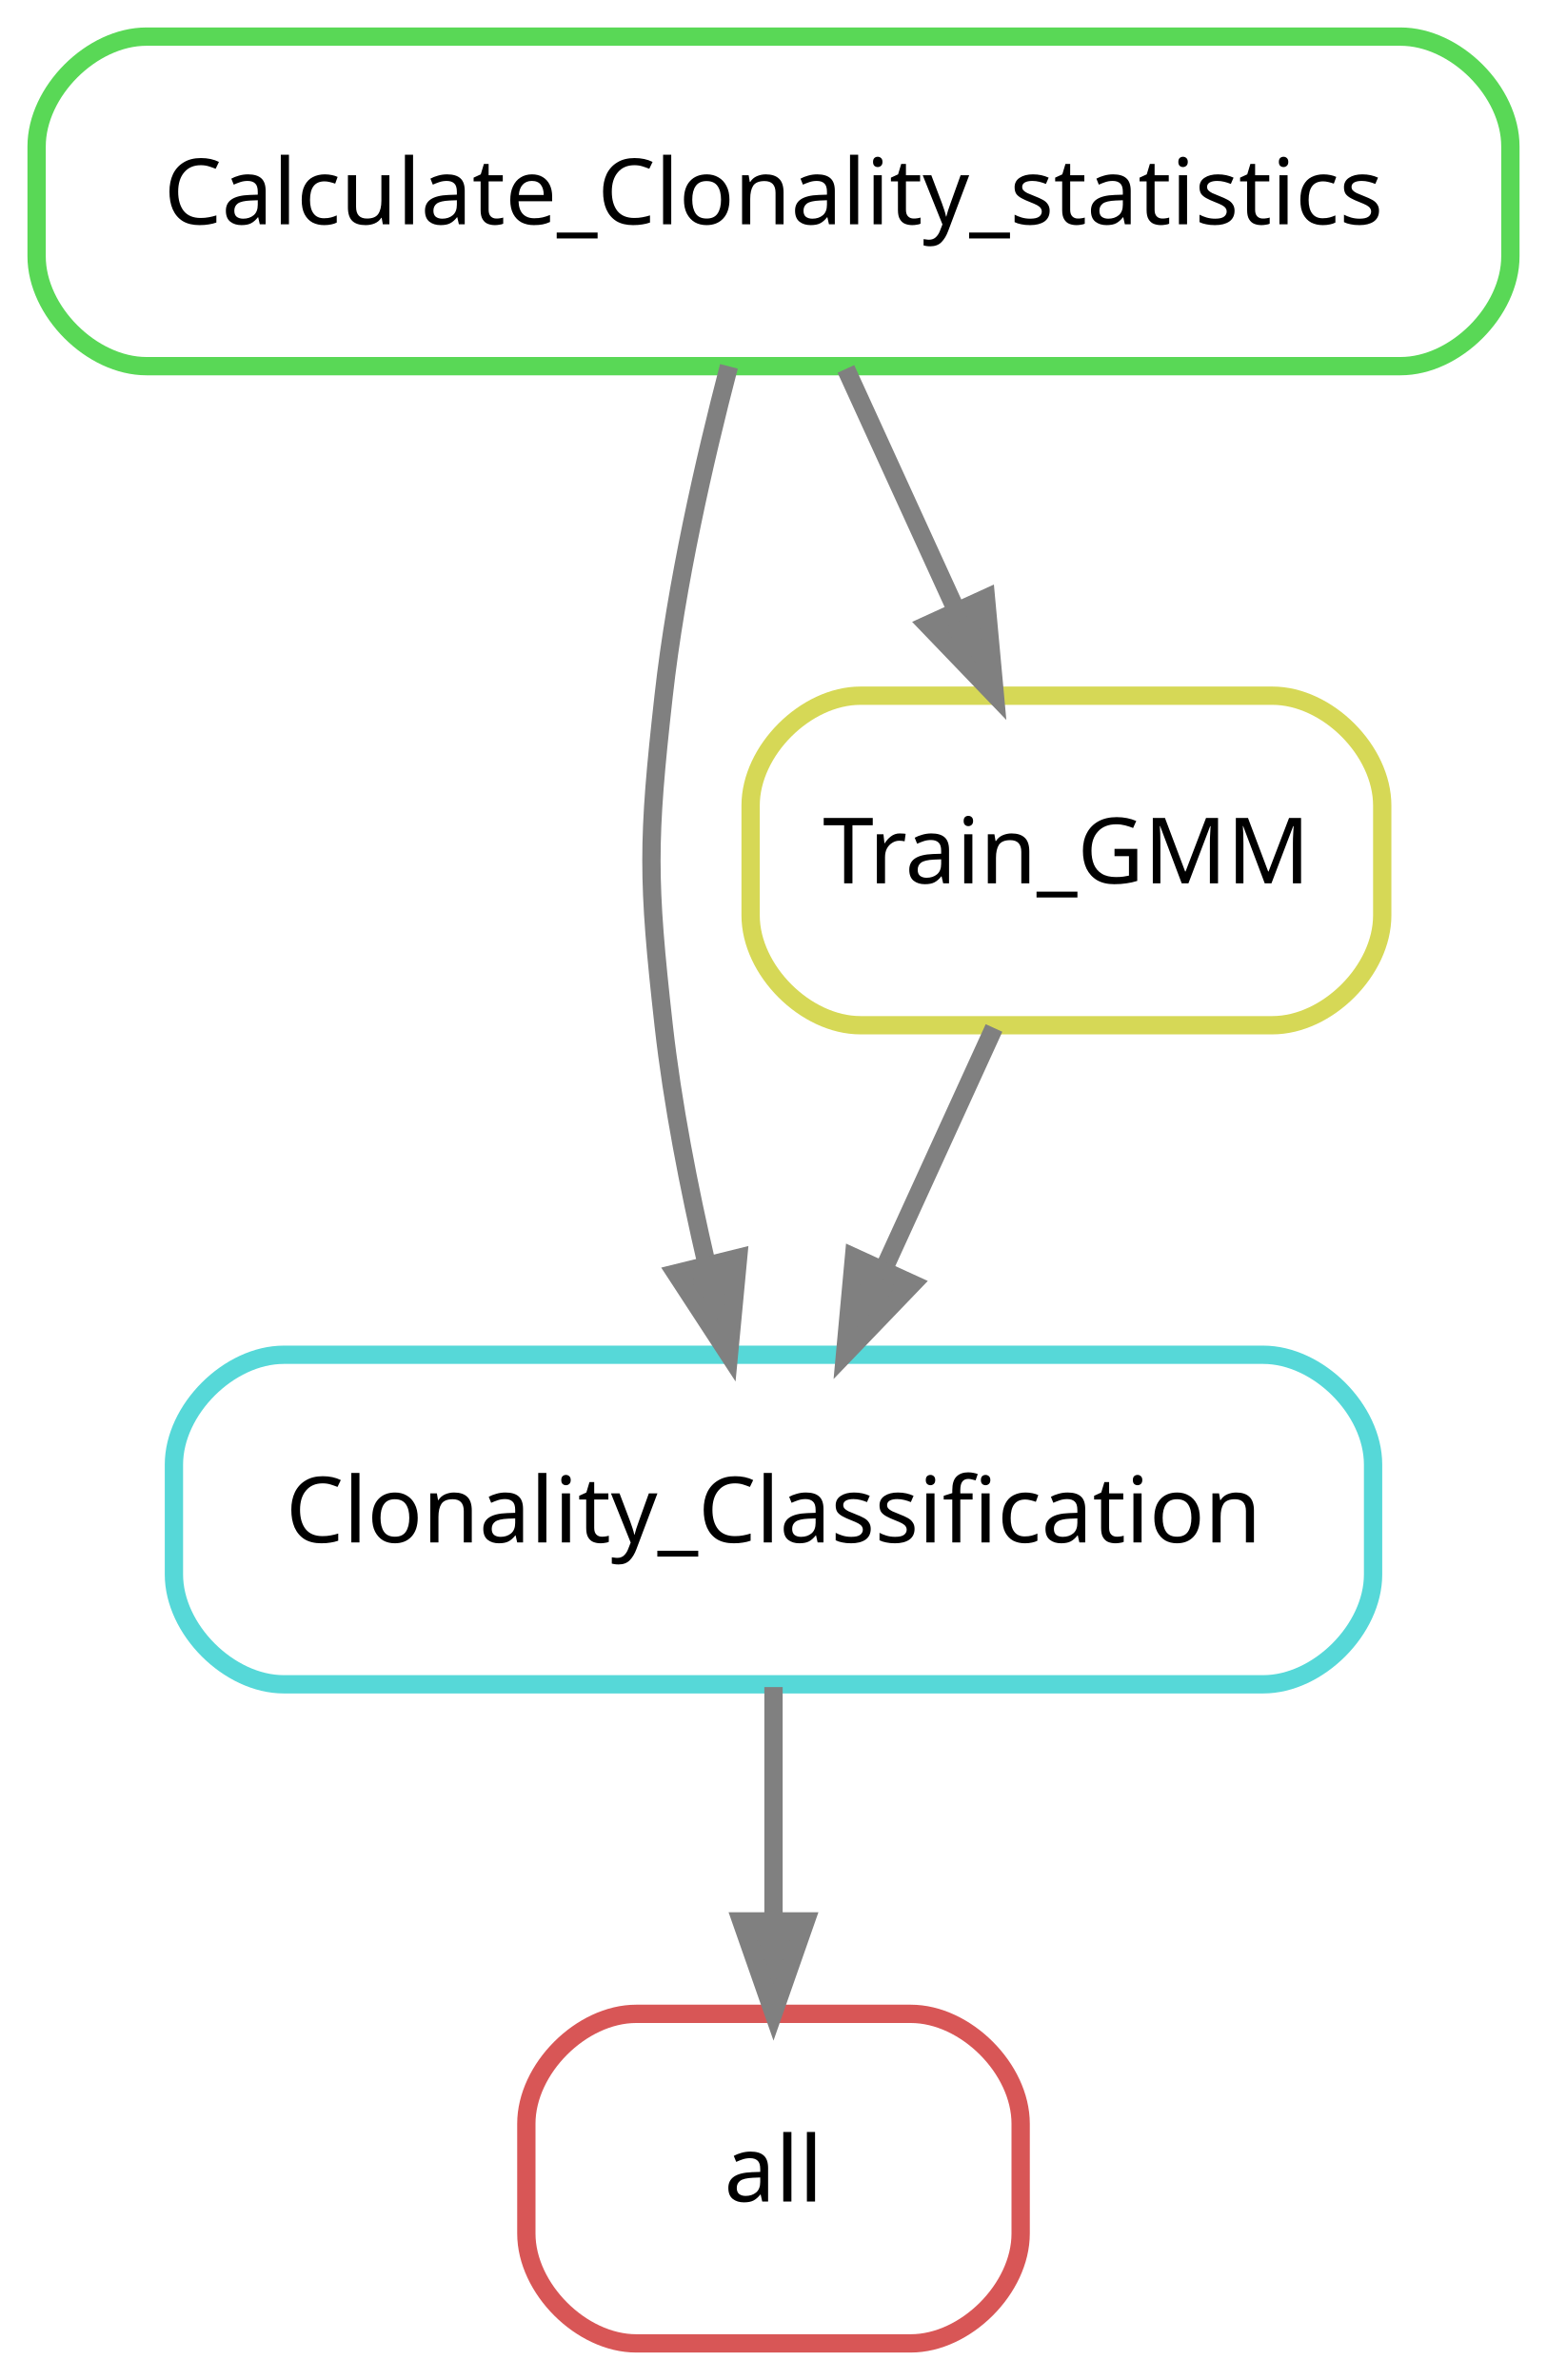
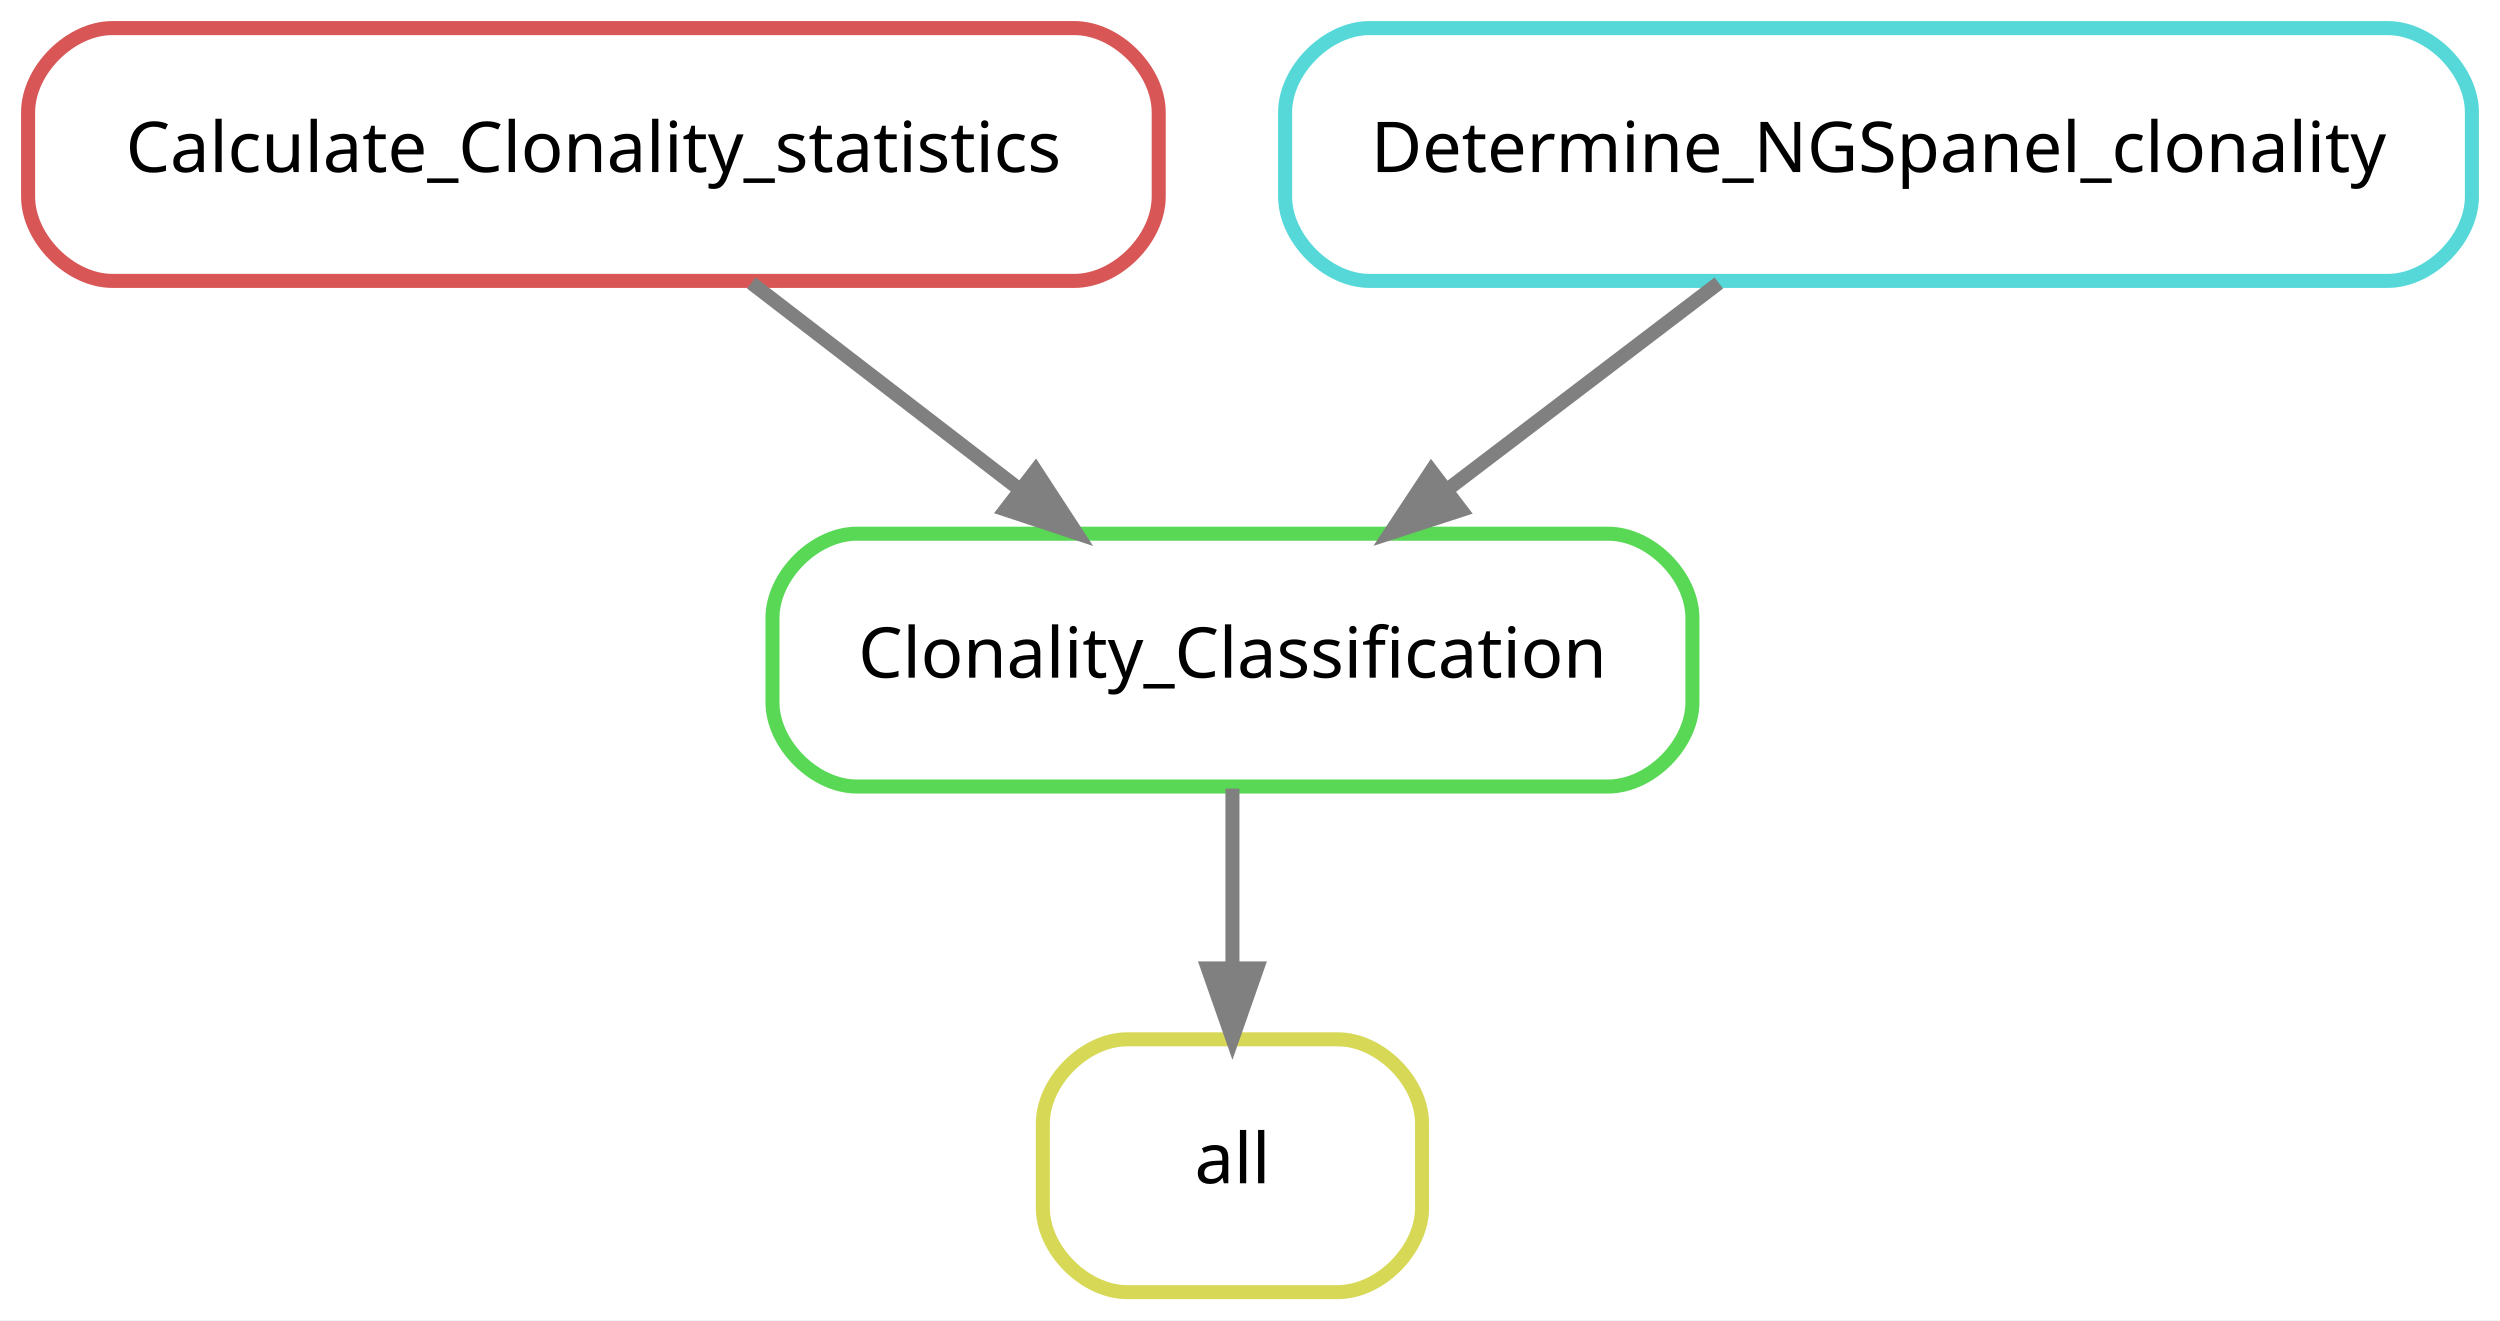
- <svg xmlns="http://www.w3.org/2000/svg" width="169pt" height="260pt" viewBox="0.00 0.00 169.00 260.00">
-   <g id="graph0" class="graph" transform="scale(1 1) rotate(0) translate(4 256)">
-     <polygon fill="white" stroke="transparent" points="-4,4 -4,-256 165,-256 165,4 -4,4" />
+ <svg xmlns="http://www.w3.org/2000/svg" width="356pt" height="188pt" viewBox="0.00 0.00 356.00 188.00">
+   <g id="graph0" class="graph" transform="scale(1 1) rotate(0) translate(4 184)">
+     <polygon fill="white" stroke="transparent" points="-4,4 -4,-184 352,-184 352,4 -4,4" />
    <g id="node1" class="node">
-       <path fill="none" stroke="#d85656" stroke-width="2" d="M95.5,-36C95.5,-36 65.5,-36 65.5,-36 59.5,-36 53.5,-30 53.5,-24 53.5,-24 53.5,-12 53.5,-12 53.5,-6 59.5,0 65.5,0 65.5,0 95.5,0 95.5,0 101.5,0 107.5,-6 107.5,-12 107.5,-12 107.5,-24 107.5,-24 107.5,-30 101.5,-36 95.5,-36" />
-       <text text-anchor="middle" x="80.5" y="-15.5" font-family="sans" font-size="10.00">all</text>
+       <path fill="none" stroke="#d6d856" stroke-width="2" d="M186.5,-36C186.5,-36 156.5,-36 156.5,-36 150.5,-36 144.5,-30 144.5,-24 144.5,-24 144.5,-12 144.5,-12 144.5,-6 150.5,0 156.5,0 156.5,0 186.5,0 186.5,0 192.5,0 198.5,-6 198.5,-12 198.5,-12 198.5,-24 198.5,-24 198.5,-30 192.5,-36 186.5,-36" />
+       <text text-anchor="middle" x="171.5" y="-15.5" font-family="sans" font-size="10.00">all</text>
    </g>
    <g id="node2" class="node">
-       <path fill="none" stroke="#56d8d8" stroke-width="2" d="M134,-108C134,-108 27,-108 27,-108 21,-108 15,-102 15,-96 15,-96 15,-84 15,-84 15,-78 21,-72 27,-72 27,-72 134,-72 134,-72 140,-72 146,-78 146,-84 146,-84 146,-96 146,-96 146,-102 140,-108 134,-108" />
-       <text text-anchor="middle" x="80.5" y="-87.5" font-family="sans" font-size="10.00">Clonality_Classification</text>
+       <path fill="none" stroke="#59d856" stroke-width="2" d="M225,-108C225,-108 118,-108 118,-108 112,-108 106,-102 106,-96 106,-96 106,-84 106,-84 106,-78 112,-72 118,-72 118,-72 225,-72 225,-72 231,-72 237,-78 237,-84 237,-84 237,-96 237,-96 237,-102 231,-108 225,-108" />
+       <text text-anchor="middle" x="171.5" y="-87.5" font-family="sans" font-size="10.00">Clonality_Classification</text>
    </g>
    <g id="edge1" class="edge">
-       <path fill="none" stroke="grey" stroke-width="2" d="M80.5,-71.7C80.5,-63.98 80.5,-54.71 80.5,-46.11" />
-       <polygon fill="grey" stroke="grey" stroke-width="2" points="84,-46.1 80.5,-36.1 77,-46.1 84,-46.1" />
+       <path fill="none" stroke="grey" stroke-width="2" d="M171.5,-71.7C171.5,-63.98 171.5,-54.71 171.5,-46.11" />
+       <polygon fill="grey" stroke="grey" stroke-width="2" points="175,-46.1 171.5,-36.1 168,-46.1 175,-46.1" />
    </g>
    <g id="node3" class="node">
-       <path fill="none" stroke="#59d856" stroke-width="2" d="M149,-252C149,-252 12,-252 12,-252 6,-252 0,-246 0,-240 0,-240 0,-228 0,-228 0,-222 6,-216 12,-216 12,-216 149,-216 149,-216 155,-216 161,-222 161,-228 161,-228 161,-240 161,-240 161,-246 155,-252 149,-252" />
-       <text text-anchor="middle" x="80.5" y="-231.5" font-family="sans" font-size="10.00">Calculate_Clonality_statistics</text>
+       <path fill="none" stroke="#d85656" stroke-width="2" d="M149,-180C149,-180 12,-180 12,-180 6,-180 0,-174 0,-168 0,-168 0,-156 0,-156 0,-150 6,-144 12,-144 12,-144 149,-144 149,-144 155,-144 161,-150 161,-156 161,-156 161,-168 161,-168 161,-174 155,-180 149,-180" />
+       <text text-anchor="middle" x="80.5" y="-159.5" font-family="sans" font-size="10.00">Calculate_Clonality_statistics</text>
    </g>
    <g id="edge2" class="edge">
-       <path fill="none" stroke="grey" stroke-width="2" d="M75.63,-215.98C72.94,-205.67 69.86,-192.19 68.5,-180 66.72,-164.1 66.72,-159.9 68.5,-144 69.46,-135.43 71.26,-126.22 73.19,-117.93" />
-       <polygon fill="grey" stroke="grey" stroke-width="2" points="76.63,-118.57 75.63,-108.02 69.84,-116.89 76.63,-118.57" />
+       <path fill="none" stroke="grey" stroke-width="2" d="M102.99,-143.7C114.46,-134.88 128.56,-124.03 140.98,-114.47" />
+       <polygon fill="grey" stroke="grey" stroke-width="2" points="143.47,-116.98 149.26,-108.1 139.2,-111.43 143.47,-116.98" />
    </g>
    <g id="node4" class="node">
-       <path fill="none" stroke="#d6d856" stroke-width="2" d="M135,-180C135,-180 90,-180 90,-180 84,-180 78,-174 78,-168 78,-168 78,-156 78,-156 78,-150 84,-144 90,-144 90,-144 135,-144 135,-144 141,-144 147,-150 147,-156 147,-156 147,-168 147,-168 147,-174 141,-180 135,-180" />
-       <text text-anchor="middle" x="112.5" y="-159.5" font-family="sans" font-size="10.00">Train_GMM</text>
-     </g>
-     <g id="edge4" class="edge">
-       <path fill="none" stroke="grey" stroke-width="2" d="M88.41,-215.7C92.05,-207.73 96.45,-198.1 100.49,-189.26" />
-       <polygon fill="grey" stroke="grey" stroke-width="2" points="103.71,-190.65 104.68,-180.1 97.34,-187.74 103.71,-190.65" />
+       <path fill="none" stroke="#56d8d8" stroke-width="2" d="M336,-180C336,-180 191,-180 191,-180 185,-180 179,-174 179,-168 179,-168 179,-156 179,-156 179,-150 185,-144 191,-144 191,-144 336,-144 336,-144 342,-144 348,-150 348,-156 348,-156 348,-168 348,-168 348,-174 342,-180 336,-180" />
+       <text text-anchor="middle" x="263.5" y="-159.5" font-family="sans" font-size="10.00">Determine_NGSpanel_clonality</text>
    </g>
    <g id="edge3" class="edge">
-       <path fill="none" stroke="grey" stroke-width="2" d="M104.59,-143.7C100.95,-135.73 96.55,-126.1 92.51,-117.26" />
-       <polygon fill="grey" stroke="grey" stroke-width="2" points="95.66,-115.74 88.32,-108.1 89.29,-118.65 95.66,-115.74" />
+       <path fill="none" stroke="grey" stroke-width="2" d="M240.76,-143.7C229.06,-134.8 214.64,-123.82 201.99,-114.2" />
+       <polygon fill="grey" stroke="grey" stroke-width="2" points="204.06,-111.37 193.98,-108.1 199.82,-116.94 204.06,-111.37" />
    </g>
  </g>
</svg>
